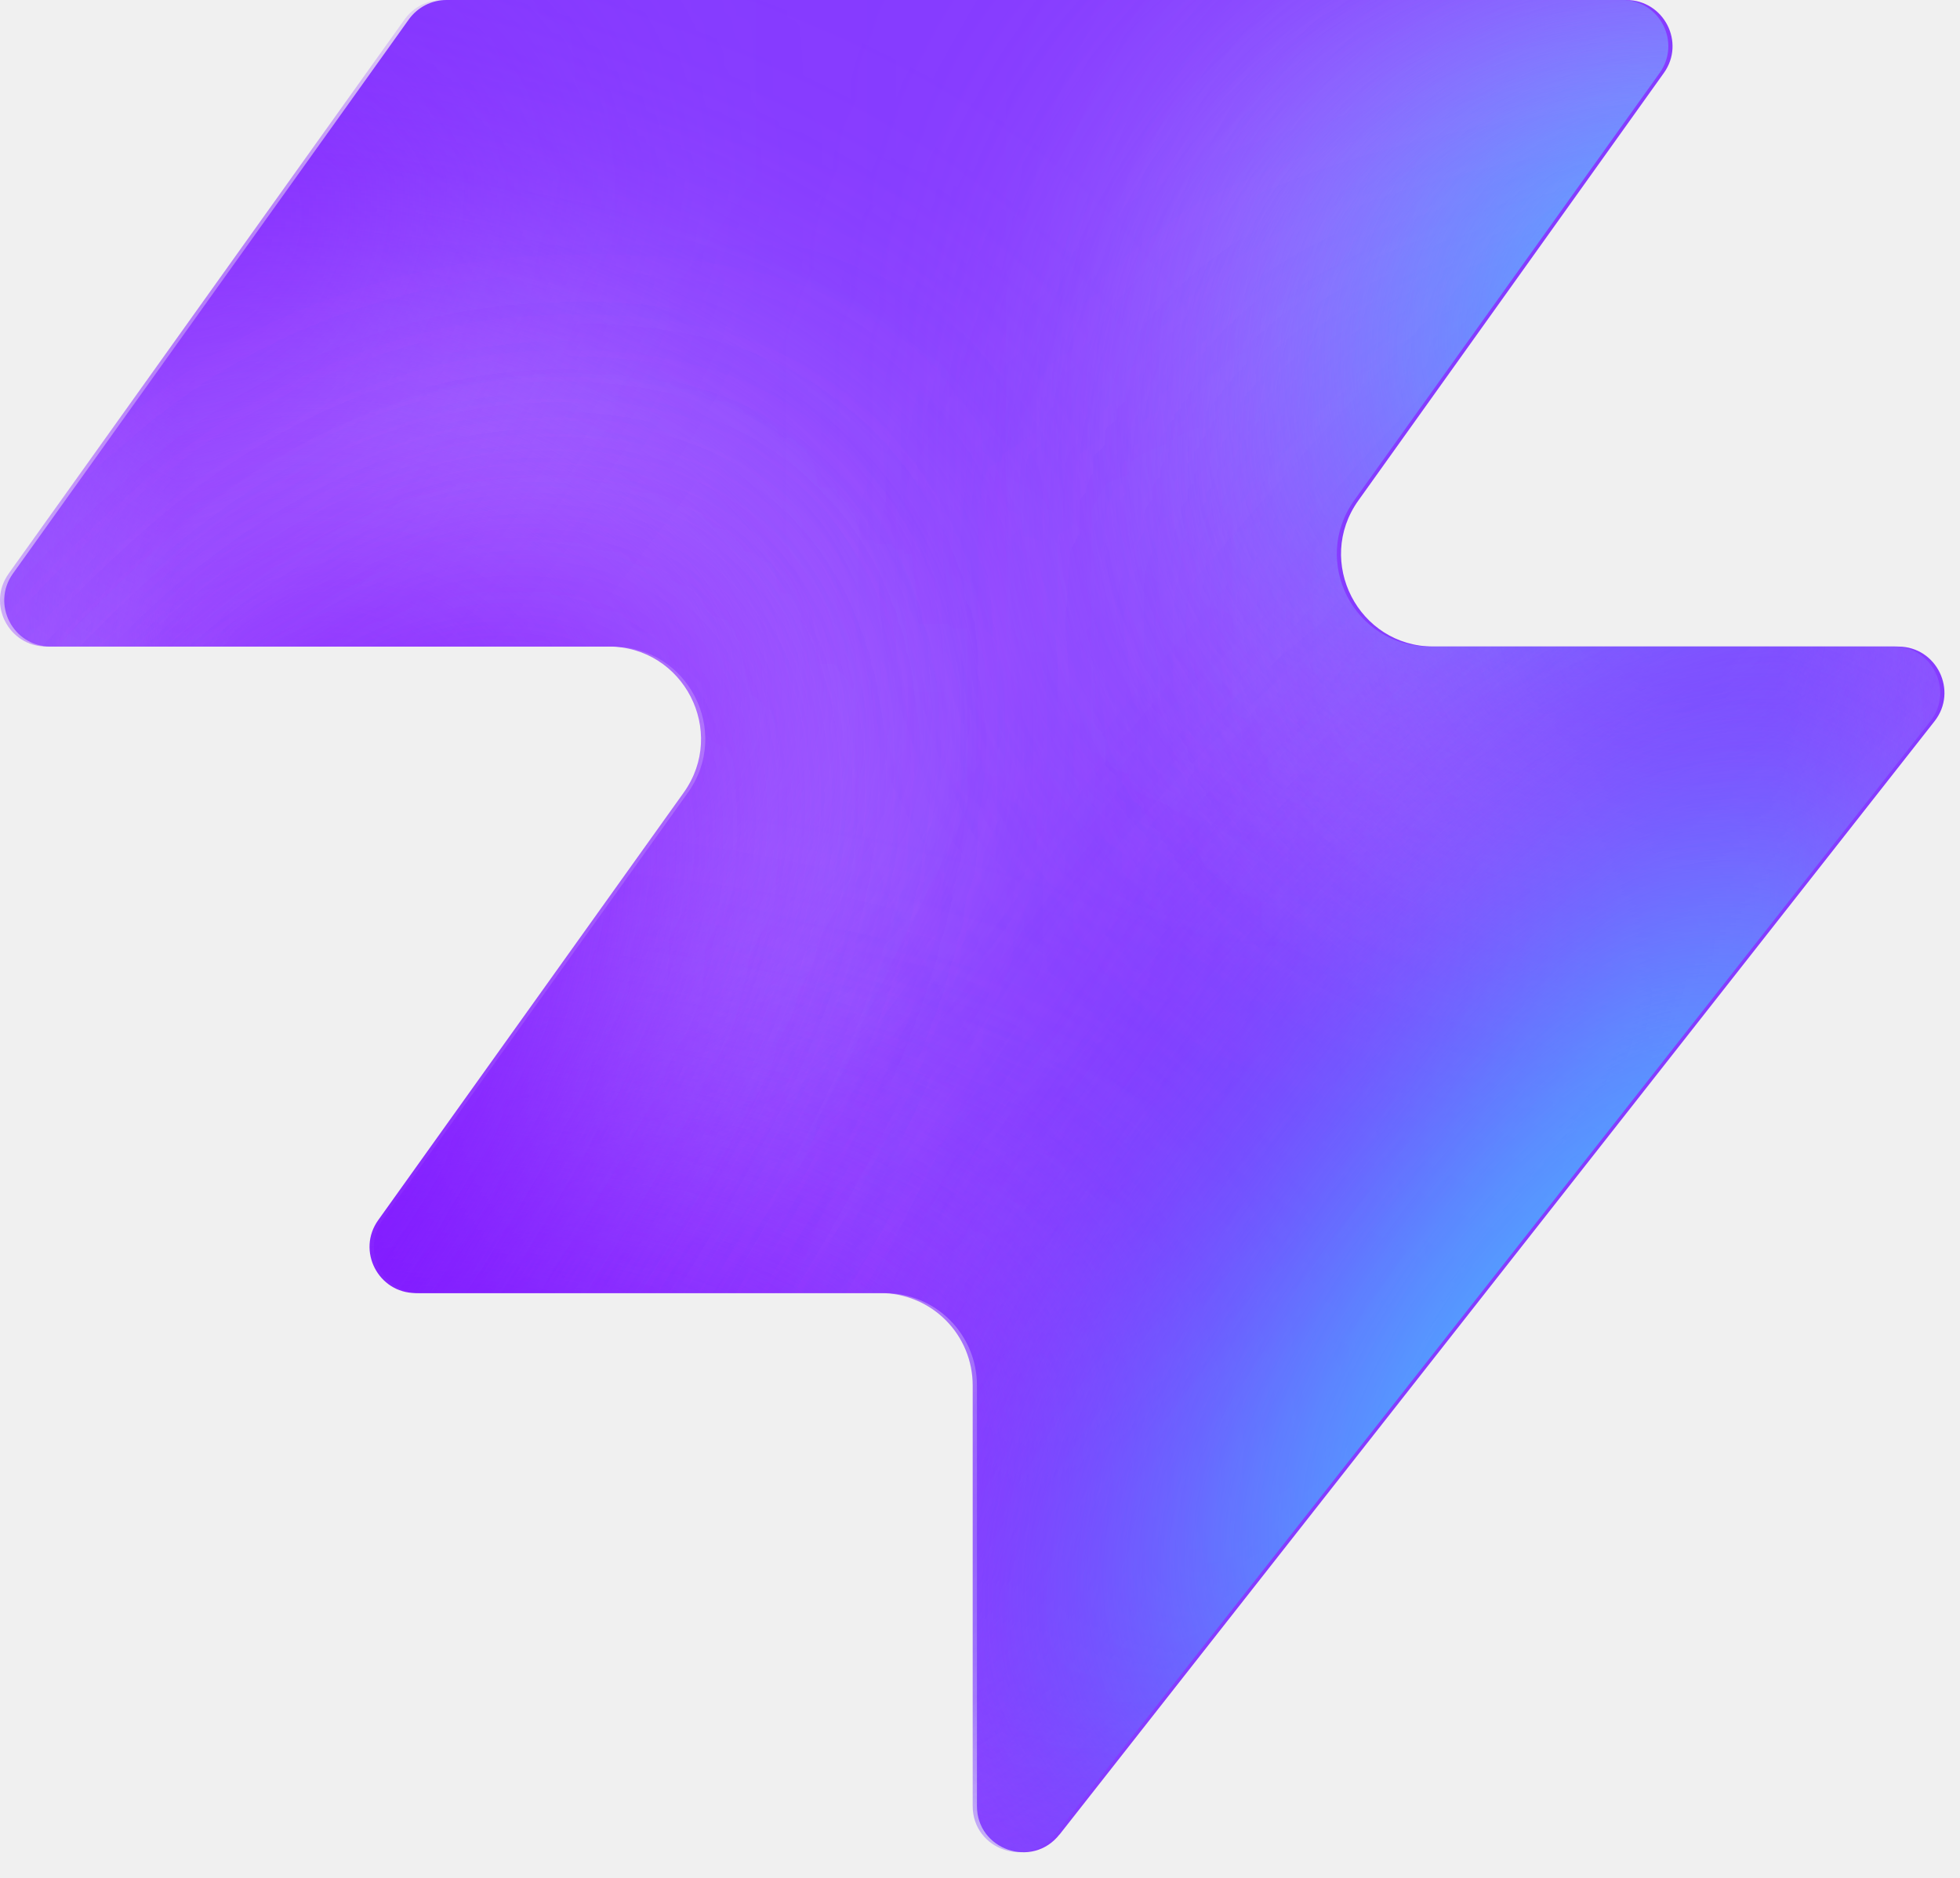
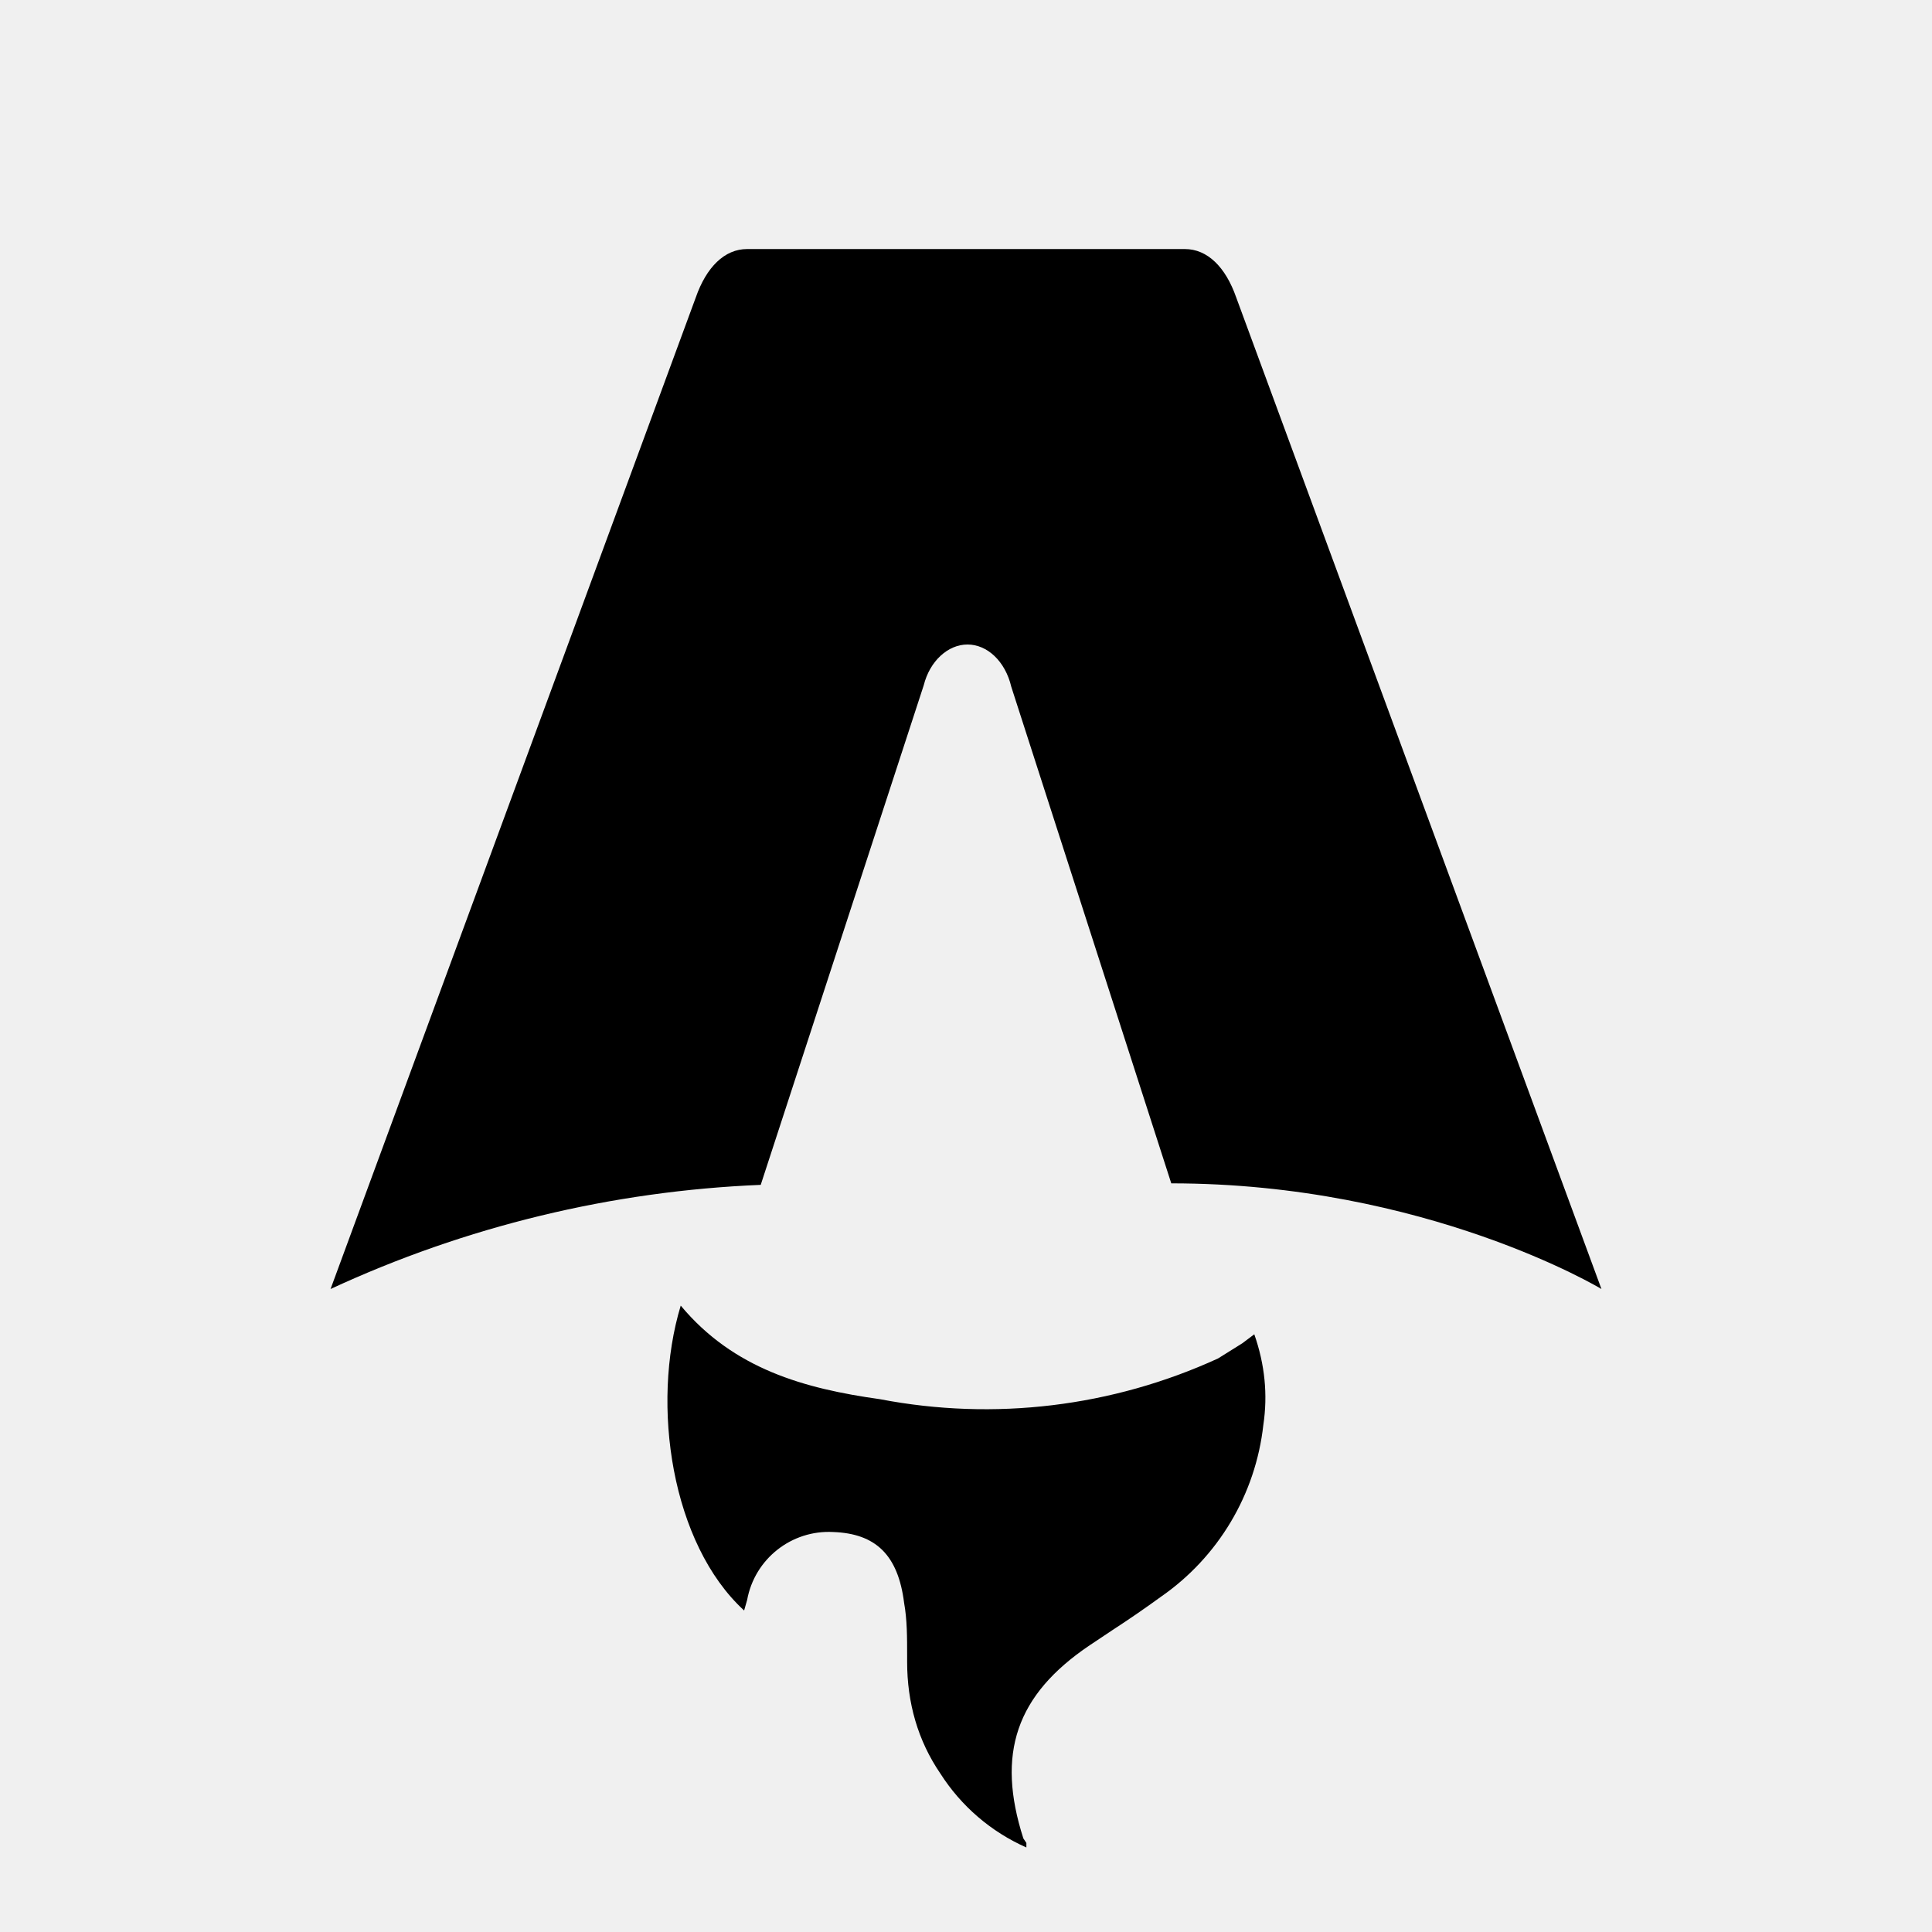
- <svg xmlns="http://www.w3.org/2000/svg" width="48" height="46" fill="none" viewBox="0 0 48 46">
-   <path fill="#863bff" d="M25.946 44.938c-.664.845-2.021.375-2.021-.698V33.937a2.26 2.26 0 0 0-2.262-2.262H10.287c-.92 0-1.456-1.04-.92-1.788l7.48-10.471c1.07-1.497 0-3.578-1.842-3.578H1.237c-.92 0-1.456-1.04-.92-1.788L10.013.474c.214-.297.556-.474.92-.474h28.894c.92 0 1.456 1.04.92 1.788l-7.48 10.471c-1.07 1.498 0 3.579 1.842 3.579h11.377c.943 0 1.473 1.088.89 1.83L25.947 44.94z" style="fill:#863bff;fill:color(display-p3 .525 .23 1);fill-opacity:1" />
-   <mask id="a" width="48" height="46" x="0" y="0" maskUnits="userSpaceOnUse" style="mask-type:alpha">
-     <path fill="#000" d="M25.842 44.938c-.664.844-2.021.375-2.021-.698V33.937a2.26 2.26 0 0 0-2.262-2.262H10.183c-.92 0-1.456-1.04-.92-1.788l7.48-10.471c1.07-1.498 0-3.579-1.842-3.579H1.133c-.92 0-1.456-1.04-.92-1.787L9.91.473c.214-.297.556-.474.92-.474h28.894c.92 0 1.456 1.04.92 1.788l-7.48 10.471c-1.07 1.498 0 3.578 1.842 3.578h11.377c.943 0 1.473 1.088.89 1.832L25.843 44.94z" style="fill:#000;fill-opacity:1" />
-   </mask>
-   <g mask="url(#a)">
-     <g filter="url(#b)">
-       <ellipse cx="5.508" cy="14.704" fill="#ede6ff" rx="5.508" ry="14.704" style="fill:#ede6ff;fill:color(display-p3 .927 .903 1);fill-opacity:1" transform="matrix(.00324 1 1 -.00324 -4.47 31.516)" />
-     </g>
-     <g filter="url(#c)">
-       <ellipse cx="10.399" cy="29.851" fill="#ede6ff" rx="10.399" ry="29.851" style="fill:#ede6ff;fill:color(display-p3 .927 .903 1);fill-opacity:1" transform="matrix(.00324 1 1 -.00324 -39.328 7.883)" />
-     </g>
-     <g filter="url(#d)">
-       <ellipse cx="5.508" cy="30.487" fill="#7e14ff" rx="5.508" ry="30.487" style="fill:#7e14ff;fill:color(display-p3 .492 .077 1);fill-opacity:1" transform="rotate(89.814 -25.913 -14.639)scale(1 -1)" />
-     </g>
-     <g filter="url(#e)">
-       <ellipse cx="5.508" cy="30.599" fill="#7e14ff" rx="5.508" ry="30.599" style="fill:#7e14ff;fill:color(display-p3 .492 .077 1);fill-opacity:1" transform="rotate(89.814 -32.644 -3.334)scale(1 -1)" />
-     </g>
-     <g filter="url(#f)">
-       <ellipse cx="5.508" cy="30.599" fill="#7e14ff" rx="5.508" ry="30.599" style="fill:#7e14ff;fill:color(display-p3 .492 .077 1);fill-opacity:1" transform="matrix(.00324 1 1 -.00324 -34.34 30.47)" />
-     </g>
-     <g filter="url(#g)">
-       <ellipse cx="14.072" cy="22.078" fill="#ede6ff" rx="14.072" ry="22.078" style="fill:#ede6ff;fill:color(display-p3 .927 .903 1);fill-opacity:1" transform="rotate(93.35 24.506 48.493)scale(-1 1)" />
-     </g>
-     <g filter="url(#h)">
-       <ellipse cx="3.47" cy="21.501" fill="#7e14ff" rx="3.47" ry="21.501" style="fill:#7e14ff;fill:color(display-p3 .492 .077 1);fill-opacity:1" transform="rotate(89.009 28.708 47.59)scale(-1 1)" />
-     </g>
-     <g filter="url(#i)">
-       <ellipse cx="3.47" cy="21.501" fill="#7e14ff" rx="3.47" ry="21.501" style="fill:#7e14ff;fill:color(display-p3 .492 .077 1);fill-opacity:1" transform="rotate(89.009 28.708 47.59)scale(-1 1)" />
-     </g>
-     <g filter="url(#j)">
-       <ellipse cx=".387" cy="8.972" fill="#7e14ff" rx="4.407" ry="29.108" style="fill:#7e14ff;fill:color(display-p3 .492 .077 1);fill-opacity:1" transform="rotate(39.51 .387 8.972)" />
-     </g>
-     <g filter="url(#k)">
-       <ellipse cx="47.523" cy="-6.092" fill="#7e14ff" rx="4.407" ry="29.108" style="fill:#7e14ff;fill:color(display-p3 .492 .077 1);fill-opacity:1" transform="rotate(37.892 47.523 -6.092)" />
-     </g>
-     <g filter="url(#l)">
-       <ellipse cx="41.412" cy="6.333" fill="#47bfff" rx="5.971" ry="9.665" style="fill:#47bfff;fill:color(display-p3 .28 .748 1);fill-opacity:1" transform="rotate(37.892 41.412 6.333)" />
-     </g>
-     <g filter="url(#m)">
-       <ellipse cx="-1.879" cy="38.332" fill="#7e14ff" rx="4.407" ry="29.108" style="fill:#7e14ff;fill:color(display-p3 .492 .077 1);fill-opacity:1" transform="rotate(37.892 -1.88 38.332)" />
-     </g>
-     <g filter="url(#n)">
-       <ellipse cx="-1.879" cy="38.332" fill="#7e14ff" rx="4.407" ry="29.108" style="fill:#7e14ff;fill:color(display-p3 .492 .077 1);fill-opacity:1" transform="rotate(37.892 -1.88 38.332)" />
-     </g>
-     <g filter="url(#o)">
-       <ellipse cx="35.651" cy="29.907" fill="#7e14ff" rx="4.407" ry="29.108" style="fill:#7e14ff;fill:color(display-p3 .492 .077 1);fill-opacity:1" transform="rotate(37.892 35.651 29.907)" />
-     </g>
-     <g filter="url(#p)">
-       <ellipse cx="38.418" cy="32.4" fill="#47bfff" rx="5.971" ry="15.297" style="fill:#47bfff;fill:color(display-p3 .28 .748 1);fill-opacity:1" transform="rotate(37.892 38.418 32.4)" />
-     </g>
-   </g>
-   <defs>
-     <filter id="b" width="60.045" height="41.654" x="-19.77" y="16.149" color-interpolation-filters="sRGB" filterUnits="userSpaceOnUse">
-       <feFlood flood-opacity="0" result="BackgroundImageFix" />
-       <feBlend in="SourceGraphic" in2="BackgroundImageFix" result="shape" />
-       <feGaussianBlur result="effect1_foregroundBlur_2002_17158" stdDeviation="7.659" />
-     </filter>
-     <filter id="c" width="90.34" height="51.437" x="-54.613" y="-7.533" color-interpolation-filters="sRGB" filterUnits="userSpaceOnUse">
-       <feFlood flood-opacity="0" result="BackgroundImageFix" />
-       <feBlend in="SourceGraphic" in2="BackgroundImageFix" result="shape" />
-       <feGaussianBlur result="effect1_foregroundBlur_2002_17158" stdDeviation="7.659" />
-     </filter>
-     <filter id="d" width="79.355" height="29.4" x="-49.64" y="2.03" color-interpolation-filters="sRGB" filterUnits="userSpaceOnUse">
-       <feFlood flood-opacity="0" result="BackgroundImageFix" />
-       <feBlend in="SourceGraphic" in2="BackgroundImageFix" result="shape" />
-       <feGaussianBlur result="effect1_foregroundBlur_2002_17158" stdDeviation="4.596" />
-     </filter>
-     <filter id="e" width="79.579" height="29.4" x="-45.045" y="20.029" color-interpolation-filters="sRGB" filterUnits="userSpaceOnUse">
-       <feFlood flood-opacity="0" result="BackgroundImageFix" />
-       <feBlend in="SourceGraphic" in2="BackgroundImageFix" result="shape" />
-       <feGaussianBlur result="effect1_foregroundBlur_2002_17158" stdDeviation="4.596" />
-     </filter>
-     <filter id="f" width="79.579" height="29.4" x="-43.513" y="21.178" color-interpolation-filters="sRGB" filterUnits="userSpaceOnUse">
-       <feFlood flood-opacity="0" result="BackgroundImageFix" />
-       <feBlend in="SourceGraphic" in2="BackgroundImageFix" result="shape" />
-       <feGaussianBlur result="effect1_foregroundBlur_2002_17158" stdDeviation="4.596" />
-     </filter>
-     <filter id="g" width="74.749" height="58.852" x="15.756" y="-17.901" color-interpolation-filters="sRGB" filterUnits="userSpaceOnUse">
-       <feFlood flood-opacity="0" result="BackgroundImageFix" />
-       <feBlend in="SourceGraphic" in2="BackgroundImageFix" result="shape" />
-       <feGaussianBlur result="effect1_foregroundBlur_2002_17158" stdDeviation="7.659" />
-     </filter>
-     <filter id="h" width="61.377" height="25.362" x="23.548" y="2.284" color-interpolation-filters="sRGB" filterUnits="userSpaceOnUse">
-       <feFlood flood-opacity="0" result="BackgroundImageFix" />
-       <feBlend in="SourceGraphic" in2="BackgroundImageFix" result="shape" />
-       <feGaussianBlur result="effect1_foregroundBlur_2002_17158" stdDeviation="4.596" />
-     </filter>
-     <filter id="i" width="61.377" height="25.362" x="23.548" y="2.284" color-interpolation-filters="sRGB" filterUnits="userSpaceOnUse">
-       <feFlood flood-opacity="0" result="BackgroundImageFix" />
-       <feBlend in="SourceGraphic" in2="BackgroundImageFix" result="shape" />
-       <feGaussianBlur result="effect1_foregroundBlur_2002_17158" stdDeviation="4.596" />
-     </filter>
-     <filter id="j" width="56.045" height="63.649" x="-27.636" y="-22.853" color-interpolation-filters="sRGB" filterUnits="userSpaceOnUse">
-       <feFlood flood-opacity="0" result="BackgroundImageFix" />
-       <feBlend in="SourceGraphic" in2="BackgroundImageFix" result="shape" />
-       <feGaussianBlur result="effect1_foregroundBlur_2002_17158" stdDeviation="4.596" />
-     </filter>
-     <filter id="k" width="54.814" height="64.646" x="20.116" y="-38.415" color-interpolation-filters="sRGB" filterUnits="userSpaceOnUse">
-       <feFlood flood-opacity="0" result="BackgroundImageFix" />
-       <feBlend in="SourceGraphic" in2="BackgroundImageFix" result="shape" />
-       <feGaussianBlur result="effect1_foregroundBlur_2002_17158" stdDeviation="4.596" />
-     </filter>
-     <filter id="l" width="33.541" height="35.313" x="24.641" y="-11.323" color-interpolation-filters="sRGB" filterUnits="userSpaceOnUse">
-       <feFlood flood-opacity="0" result="BackgroundImageFix" />
-       <feBlend in="SourceGraphic" in2="BackgroundImageFix" result="shape" />
-       <feGaussianBlur result="effect1_foregroundBlur_2002_17158" stdDeviation="4.596" />
-     </filter>
-     <filter id="m" width="54.814" height="64.646" x="-29.286" y="6.009" color-interpolation-filters="sRGB" filterUnits="userSpaceOnUse">
-       <feFlood flood-opacity="0" result="BackgroundImageFix" />
-       <feBlend in="SourceGraphic" in2="BackgroundImageFix" result="shape" />
-       <feGaussianBlur result="effect1_foregroundBlur_2002_17158" stdDeviation="4.596" />
-     </filter>
-     <filter id="n" width="54.814" height="64.646" x="-29.286" y="6.009" color-interpolation-filters="sRGB" filterUnits="userSpaceOnUse">
-       <feFlood flood-opacity="0" result="BackgroundImageFix" />
-       <feBlend in="SourceGraphic" in2="BackgroundImageFix" result="shape" />
-       <feGaussianBlur result="effect1_foregroundBlur_2002_17158" stdDeviation="4.596" />
-     </filter>
-     <filter id="o" width="54.814" height="64.646" x="8.244" y="-2.416" color-interpolation-filters="sRGB" filterUnits="userSpaceOnUse">
-       <feFlood flood-opacity="0" result="BackgroundImageFix" />
-       <feBlend in="SourceGraphic" in2="BackgroundImageFix" result="shape" />
-       <feGaussianBlur result="effect1_foregroundBlur_2002_17158" stdDeviation="4.596" />
-     </filter>
-     <filter id="p" width="39.409" height="43.623" x="18.713" y="10.588" color-interpolation-filters="sRGB" filterUnits="userSpaceOnUse">
-       <feFlood flood-opacity="0" result="BackgroundImageFix" />
-       <feBlend in="SourceGraphic" in2="BackgroundImageFix" result="shape" />
-       <feGaussianBlur result="effect1_foregroundBlur_2002_17158" stdDeviation="4.596" />
-     </filter>
-   </defs>
+ <svg xmlns="http://www.w3.org/2000/svg" fill="none" viewBox="0 0 128 128">
+   <path d="M50.4 78.5a75.1 75.1 0 0 0-28.5 6.9l24.2-65.7c.7-2 1.9-3.2 3.4-3.2h29c1.5 0 2.7 1.2 3.4 3.2l24.2 65.7s-11.6-7-28.5-7L67 45.5c-.4-1.7-1.6-2.8-2.9-2.8-1.3 0-2.5 1.1-2.9 2.7L50.4 78.5Zm-1.1 28.2Zm-4.2-20.2c-2 6.6-.6 15.8 4.2 20.2a17.5 17.5 0 0 1 .2-.7 5.5 5.5 0 0 1 5.7-4.5c2.8.1 4.3 1.5 4.7 4.7.2 1.1.2 2.3.2 3.5v.4c0 2.7.7 5.2 2.2 7.4a13 13 0 0 0 5.7 4.9v-.3l-.2-.3c-1.8-5.6-.5-9.5 4.4-12.8l1.5-1a73 73 0 0 0 3.2-2.2 16 16 0 0 0 6.8-11.4c.3-2 .1-4-.6-6l-.8.6-1.6 1a37 37 0 0 1-22.4 2.7c-5-.7-9.7-2-13.2-6.2Z" />
+   <style>
+         path { fill: #000; }
+         @media (prefers-color-scheme: dark) {
+             path { fill: #FFF; }
+         }
+     </style>
</svg>
